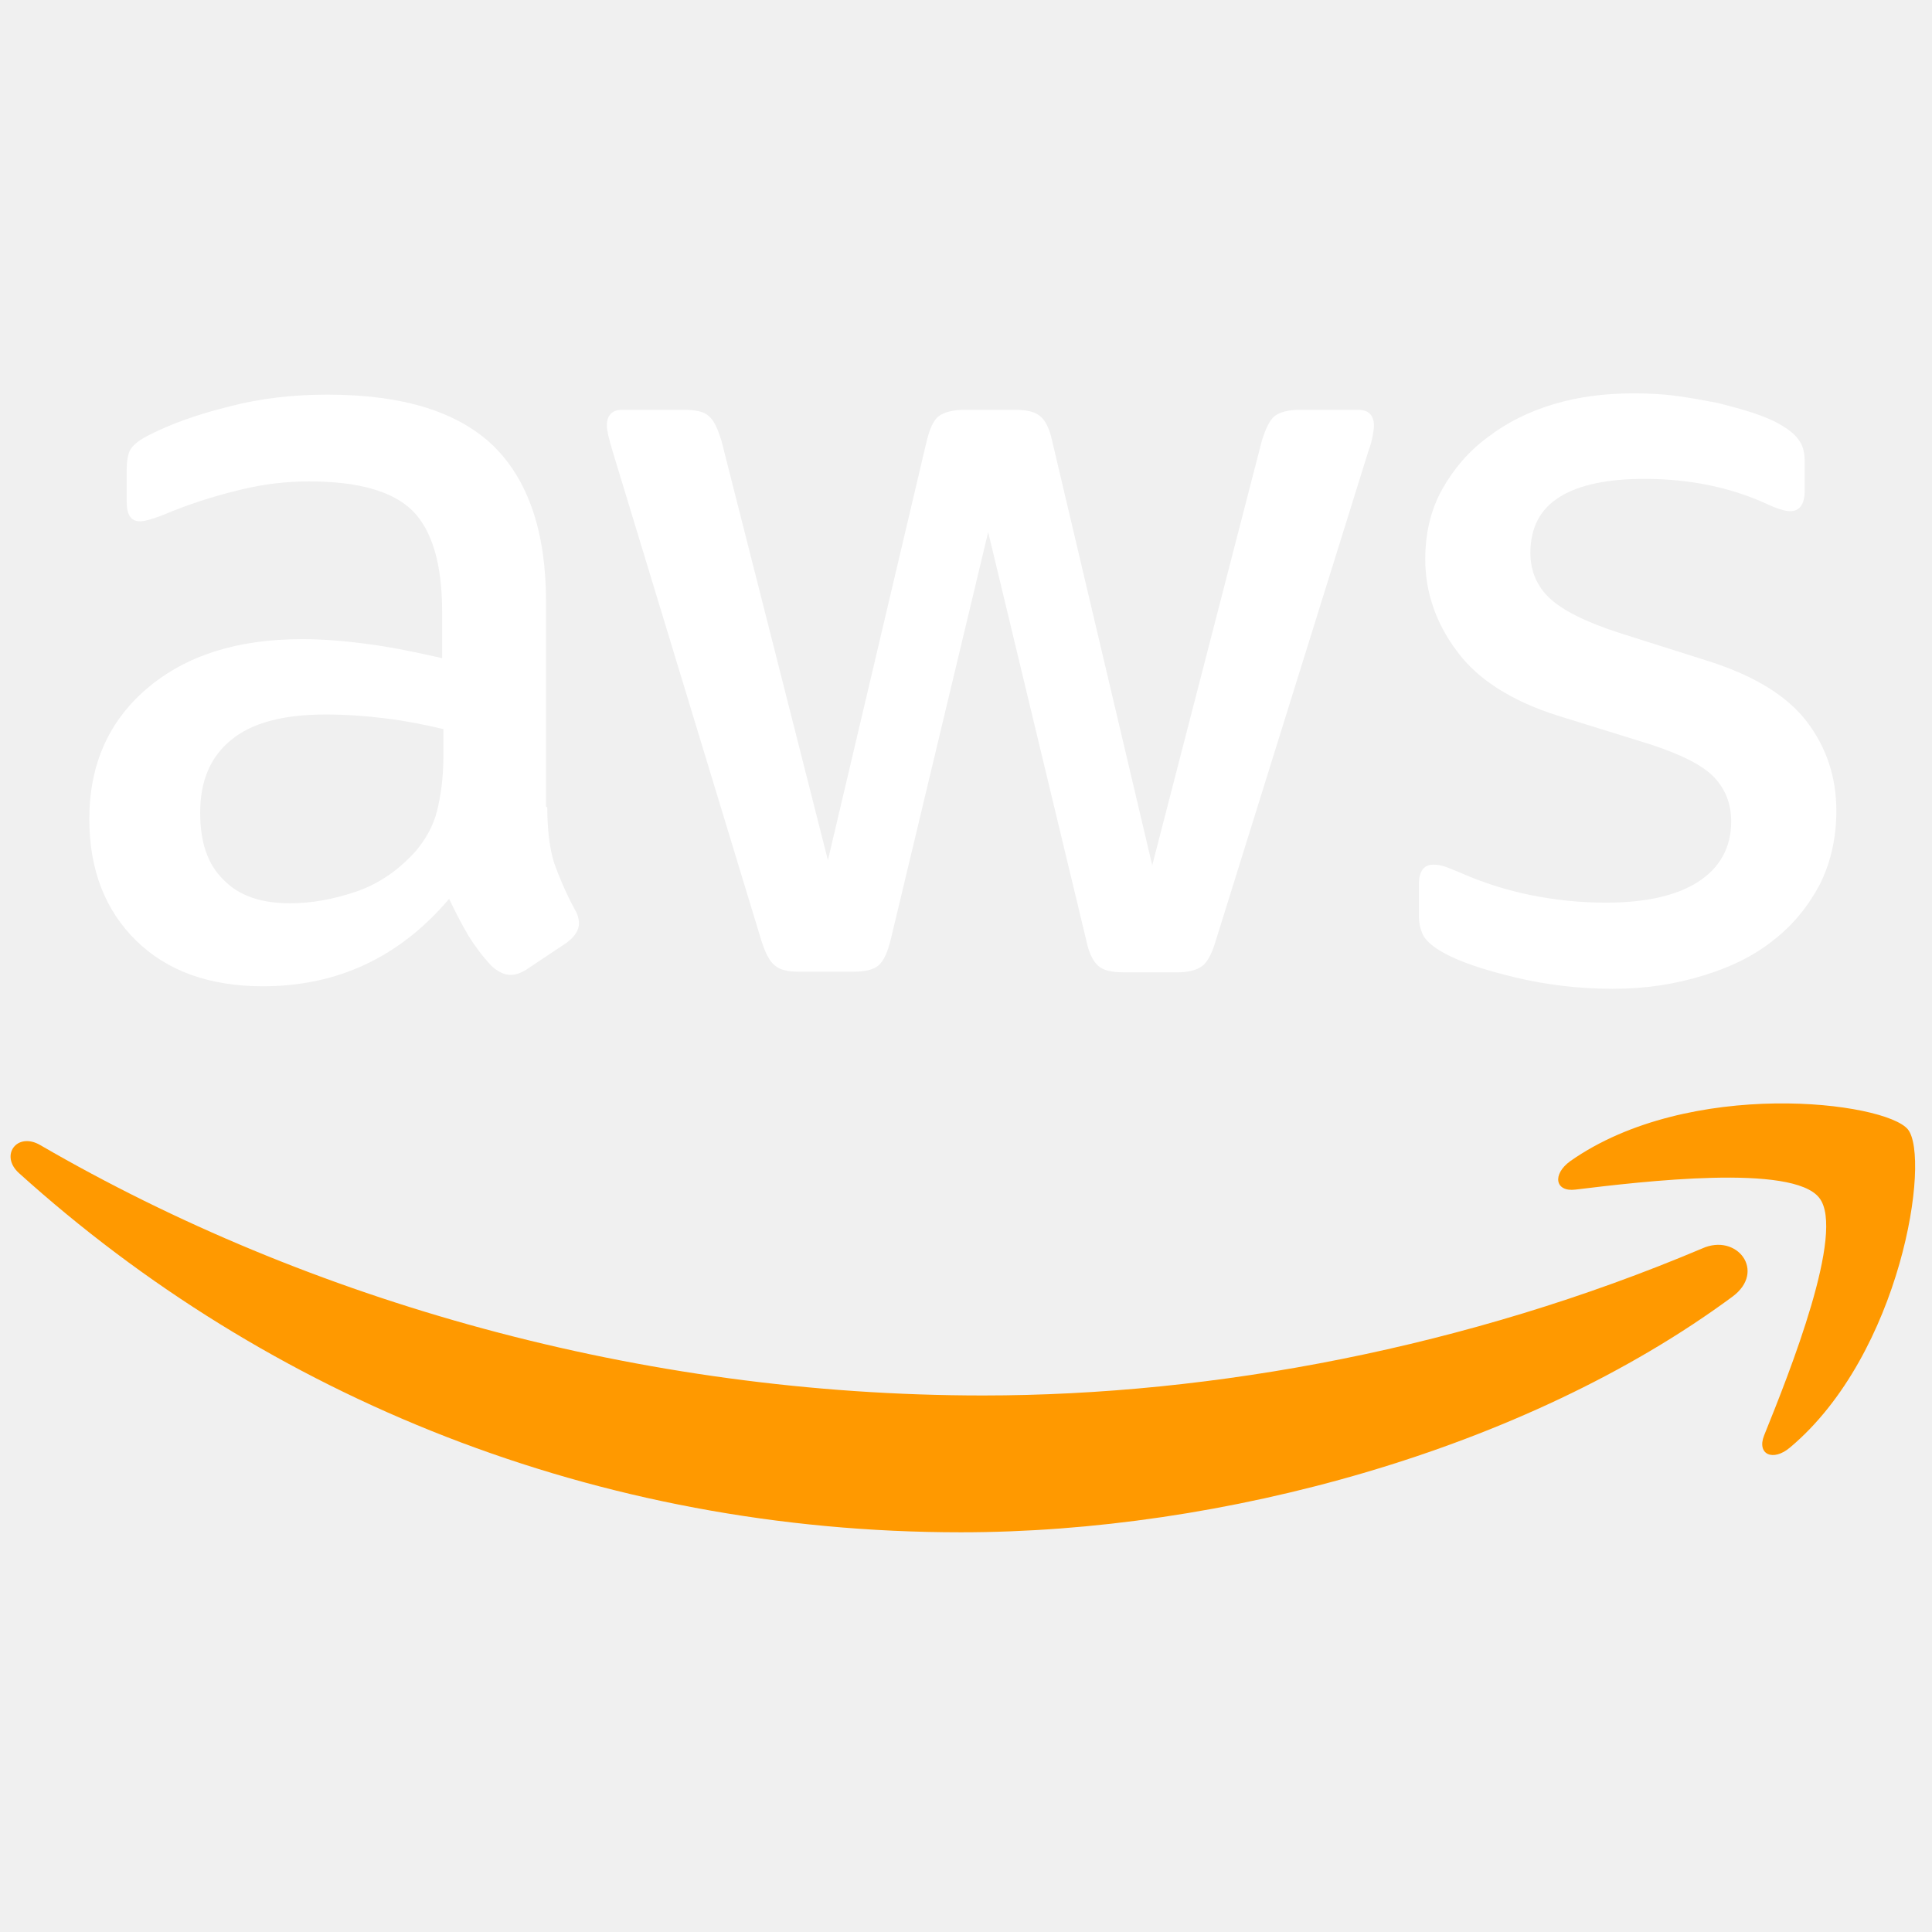
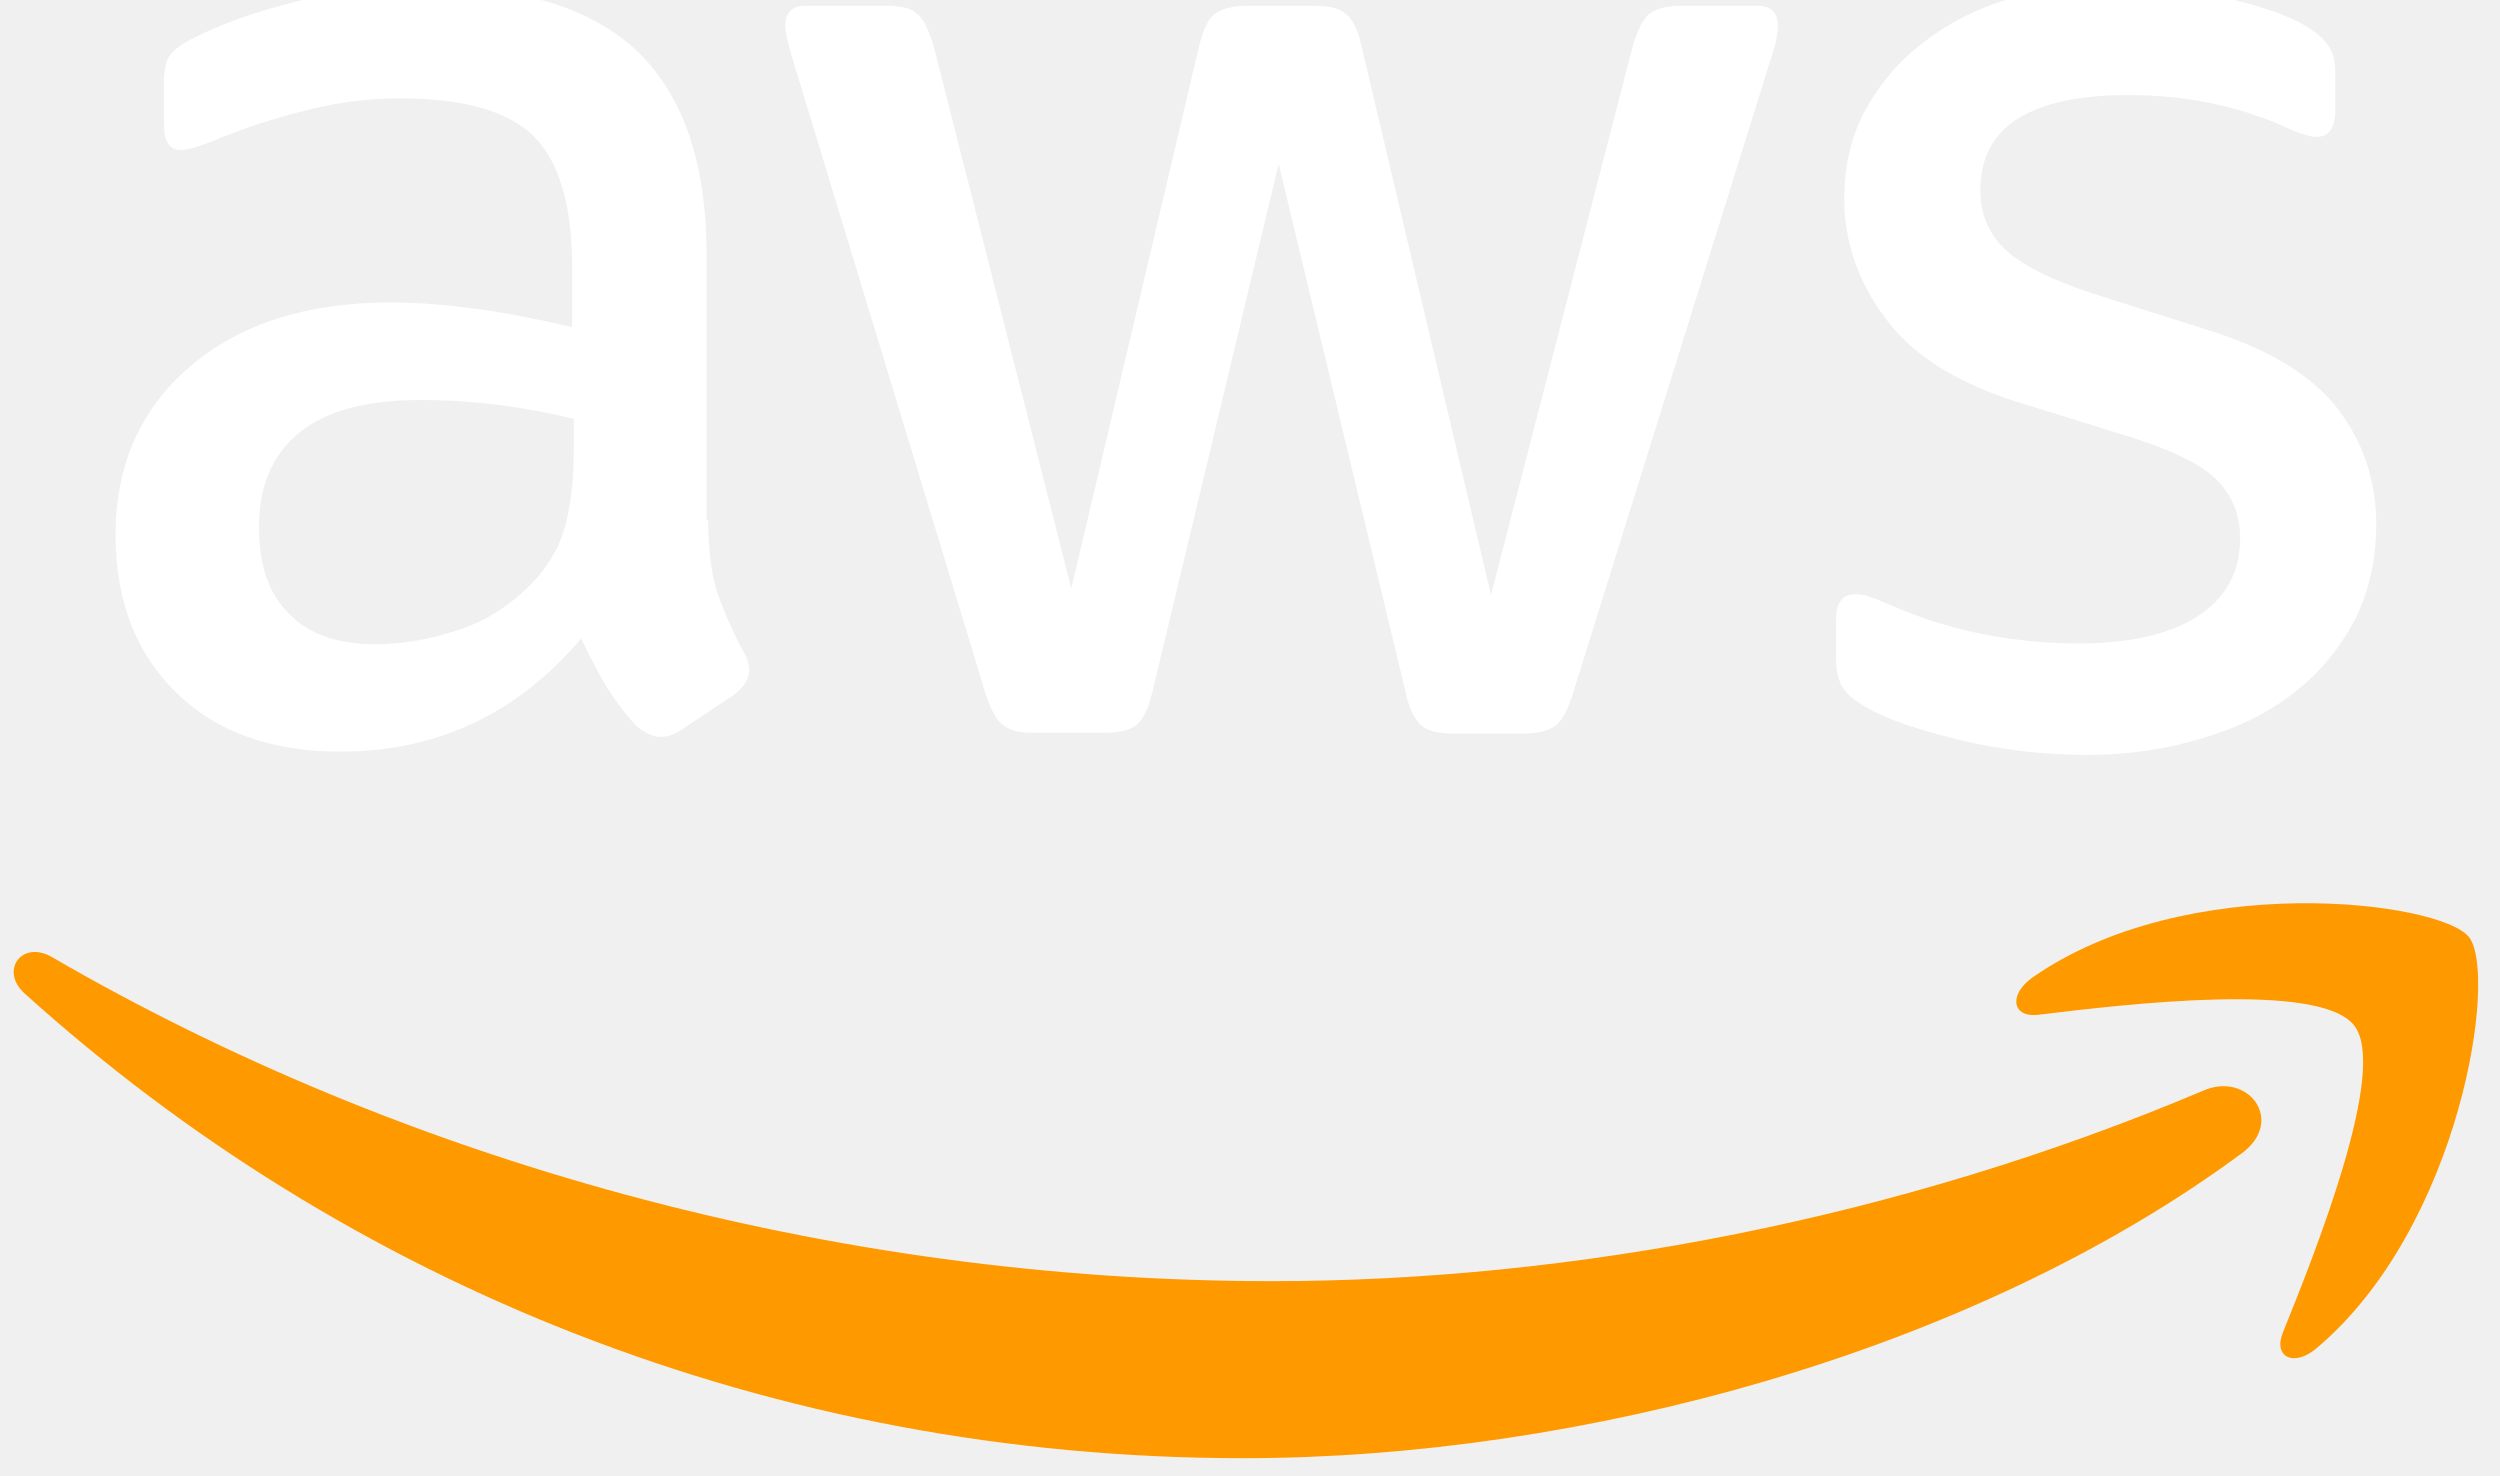
- <svg xmlns="http://www.w3.org/2000/svg" version="1.2" viewBox="0 0 305 305">
+ <svg xmlns="http://www.w3.org/2000/svg" version="1.2" viewBox="0 0 305 180">
  <style>.a{fill:#fff}.b{fill:#f90}</style>
-   <path fill-rule="evenodd" class="a" d="m86.4 127.4c0 3.7 0.4 6.7 1.1 8.9 0.8 2.2 1.8 4.6 3.2 7.2 0.5 0.8 0.7 1.6 0.7 2.3 0 1-0.6 2-1.9 3l-6.3 4.2c-0.9 0.6-1.8 0.9-2.6 0.9-1 0-2-0.5-3-1.4-1.4-1.5-2.6-3.1-3.6-4.7-1-1.7-2-3.6-3.1-5.9q-11.7 13.8-29.4 13.8c-8.4 0-15.1-2.4-20-7.2-4.9-4.8-7.4-11.2-7.4-19.2 0-8.5 3-15.4 9.1-20.6 6.1-5.2 14.2-7.8 24.5-7.8 3.4 0 6.9 0.3 10.6 0.8 3.7 0.5 7.5 1.3 11.5 2.2v-7.3c0-7.6-1.6-12.9-4.7-16-3.2-3.1-8.6-4.6-16.3-4.6-3.5 0-7.1 0.4-10.8 1.3-3.7 0.9-7.3 2-10.8 3.4-1.6 0.7-2.8 1.1-3.5 1.3-0.7 0.2-1.2 0.3-1.6 0.3-1.4 0-2.1-1-2.1-3.1v-4.9c0-1.6 0.2-2.8 0.7-3.5 0.5-0.7 1.4-1.4 2.8-2.1q5.3-2.7 12.6-4.5c4.9-1.3 10.1-1.9 15.6-1.9 11.9 0 20.6 2.7 26.2 8.1 5.5 5.4 8.3 13.6 8.3 24.6v32.4zm-40.6 15.2c3.3 0 6.7-0.6 10.3-1.8 3.6-1.2 6.8-3.4 9.5-6.4 1.6-1.9 2.8-4 3.4-6.4 0.6-2.4 1-5.3 1-8.7v-4.2c-2.9-0.7-6-1.3-9.2-1.7-3.2-0.4-6.3-0.6-9.4-0.6-6.7 0-11.6 1.3-14.9 4-3.3 2.7-4.9 6.5-4.9 11.5 0 4.7 1.2 8.2 3.7 10.6 2.4 2.5 5.9 3.7 10.5 3.7zm80.3 10.8c-1.8 0-3-0.3-3.8-1-0.8-0.6-1.5-2-2.1-3.9l-23.5-77.3c-0.6-2-0.9-3.3-0.9-4 0-1.6 0.8-2.5 2.4-2.5h9.8c1.9 0 3.2 0.3 3.9 1 0.8 0.6 1.4 2 2 3.9l16.8 66.2 15.6-66.2c0.5-2 1.1-3.3 1.9-3.9 0.8-0.6 2.2-1 4-1h8c1.9 0 3.2 0.3 4 1 0.8 0.6 1.5 2 1.9 3.9l15.8 67 17.3-67c0.6-2 1.3-3.3 2-3.9 0.8-0.6 2.1-1 3.9-1h9.3c1.6 0 2.5 0.8 2.5 2.5 0 0.5-0.1 1-0.2 1.6-0.1 0.6-0.3 1.4-0.7 2.5l-24.1 77.3q-0.9 3-2.1 3.9c-0.8 0.6-2.1 1-3.8 1h-8.6c-1.9 0-3.2-0.3-4-1-0.8-0.7-1.5-2-1.9-4l-15.5-64.5-15.4 64.4c-0.5 2-1.1 3.3-1.9 4-0.8 0.7-2.2 1-4 1zm128.5 2.7c-5.2 0-10.4-0.6-15.4-1.8-5-1.2-8.9-2.5-11.5-4-1.6-0.9-2.7-1.9-3.1-2.8-0.4-0.9-0.6-1.9-0.6-2.8v-5.1c0-2.1 0.8-3.1 2.3-3.1q0.9 0 1.8 0.3c0.6 0.2 1.5 0.6 2.5 1 3.4 1.5 7.1 2.7 11 3.5 4 0.8 7.9 1.2 11.9 1.2 6.3 0 11.2-1.1 14.6-3.3 3.4-2.2 5.2-5.4 5.2-9.5 0-2.8-0.9-5.1-2.7-7-1.8-1.9-5.2-3.6-10.1-5.2l-14.5-4.5c-7.3-2.3-12.7-5.7-16-10.2-3.3-4.4-5-9.3-5-14.5q0-6.3 2.7-11.1c1.8-3.2 4.2-6 7.2-8.2 3-2.3 6.4-4 10.4-5.2 4-1.2 8.2-1.7 12.6-1.7 2.2 0 4.5 0.1 6.7 0.4 2.3 0.3 4.4 0.7 6.5 1.1 2 0.5 3.9 1 5.7 1.6q2.7 0.9 4.2 1.8c1.4 0.8 2.4 1.6 3 2.5q0.9 1.2 0.9 3.3v4.7c0 2.1-0.8 3.2-2.3 3.2-0.8 0-2.1-0.4-3.8-1.2q-8.6-3.9-19.2-3.9c-5.7 0-10.2 0.9-13.3 2.8-3.1 1.9-4.7 4.8-4.7 8.9 0 2.8 1 5.2 3 7.1 2 1.9 5.7 3.8 11 5.5l14.2 4.5c7.2 2.3 12.4 5.5 15.5 9.6 3.1 4.1 4.6 8.8 4.6 14 0 4.3-0.9 8.2-2.6 11.6-1.8 3.4-4.2 6.4-7.3 8.8-3.1 2.5-6.8 4.3-11.1 5.6-4.5 1.4-9.2 2.1-14.3 2.1z" />
-   <path fill-rule="evenodd" class="b" d="m273.5 204.7c-32.9 24.3-80.7 37.2-121.8 37.2-57.6 0-109.5-21.3-148.7-56.7-3.1-2.8-0.3-6.6 3.4-4.4 42.4 24.6 94.7 39.5 148.8 39.5 36.5 0 76.6-7.6 113.5-23.2 5.5-2.5 10.2 3.6 4.8 7.6z" />
-   <path fill-rule="evenodd" class="b" d="m287.2 189.1c-4.2-5.4-27.8-2.6-38.5-1.3-3.2 0.4-3.7-2.4-0.8-4.5 18.8-13.2 49.7-9.4 53.3-5 3.6 4.5-1 35.4-18.6 50.2-2.7 2.3-5.3 1.1-4.1-1.9 4-9.9 12.9-32.2 8.7-37.5z" />
+   <path fill-rule="evenodd" class="a" d="m86.4 63.4c0 3.7 0.4 6.7 1.1 8.9 0.8 2.2 1.8 4.6 3.2 7.2 0.5 0.8 0.7 1.6 0.7 2.3 0 1-0.6 2-1.9 3l-6.3 4.2c-0.9 0.6-1.8 0.9-2.6 0.9-1 0-2-0.5-3-1.4-1.4-1.5-2.6-3.1-3.6-4.7-1-1.7-2-3.6-3.1-5.9q-11.7 13.8-29.4 13.8c-8.4 0-15.1-2.4-20-7.2-4.9-4.8-7.4-11.2-7.4-19.2 0-8.5 3-15.4 9.1-20.6 6.1-5.2 14.2-7.8 24.5-7.8 3.4 0 6.9 0.3 10.6 0.8 3.7 0.5 7.5 1.3 11.5 2.2v-7.3c0-7.6-1.6-12.9-4.7-16-3.2-3.1-8.6-4.6-16.3-4.6-3.5 0-7.1 0.4-10.8 1.3-3.7 0.9-7.3 2-10.8 3.4-1.6 0.7-2.8 1.1-3.5 1.3-0.7 0.2-1.2 0.3-1.6 0.3-1.4 0-2.1-1-2.1-3.1v-4.9c0-1.6 0.2-2.8 0.7-3.5 0.5-0.7 1.4-1.4 2.8-2.1q5.3-2.7 12.6-4.5c4.9-1.3 10.1-1.9 15.6-1.9 11.9 0 20.6 2.7 26.2 8.1 5.5 5.4 8.3 13.6 8.3 24.6v32.4zm-40.6 15.2c3.3 0 6.7-0.6 10.3-1.8 3.6-1.2 6.8-3.4 9.5-6.4 1.6-1.9 2.8-4 3.4-6.4 0.6-2.4 1-5.3 1-8.7v-4.2c-2.9-0.7-6-1.3-9.2-1.7-3.2-0.4-6.3-0.6-9.4-0.6-6.7 0-11.6 1.3-14.9 4-3.3 2.7-4.9 6.5-4.9 11.5 0 4.7 1.2 8.2 3.7 10.6 2.4 2.5 5.9 3.7 10.5 3.7zm80.3 10.8c-1.8 0-3-0.3-3.8-1-0.8-0.6-1.5-2-2.1-3.9l-23.5-77.3c-0.6-2-0.9-3.3-0.9-4 0-1.6 0.8-2.5 2.4-2.5h9.8c1.9 0 3.2 0.3 3.9 1 0.8 0.6 1.4 2 2 3.9l16.8 66.2 15.6-66.2c0.5-2 1.1-3.3 1.9-3.9 0.8-0.6 2.2-1 4-1h8c1.9 0 3.2 0.3 4 1 0.8 0.6 1.5 2 1.9 3.9l15.8 67 17.3-67c0.6-2 1.3-3.3 2-3.9 0.8-0.6 2.1-1 3.9-1h9.3c1.6 0 2.5 0.8 2.5 2.5 0 0.5-0.1 1-0.2 1.6-0.1 0.6-0.3 1.4-0.7 2.5l-24.1 77.3q-0.9 3-2.1 3.9c-0.8 0.6-2.1 1-3.8 1h-8.6c-1.9 0-3.2-0.3-4-1-0.8-0.7-1.5-2-1.9-4l-15.5-64.5-15.4 64.4c-0.5 2-1.1 3.3-1.9 4-0.8 0.7-2.2 1-4 1zm128.5 2.7c-5.2 0-10.4-0.6-15.4-1.8-5-1.2-8.9-2.5-11.5-4-1.6-0.9-2.7-1.9-3.1-2.8-0.4-0.9-0.6-1.9-0.6-2.8v-5.1c0-2.1 0.8-3.1 2.3-3.1q0.9 0 1.8 0.3c0.6 0.2 1.5 0.6 2.5 1 3.4 1.5 7.1 2.7 11 3.5 4 0.8 7.9 1.2 11.9 1.2 6.3 0 11.2-1.1 14.6-3.3 3.4-2.2 5.2-5.4 5.2-9.5 0-2.8-0.9-5.1-2.7-7-1.8-1.9-5.2-3.6-10.1-5.2l-14.5-4.5c-7.3-2.3-12.7-5.7-16-10.2-3.3-4.4-5-9.3-5-14.5q0-6.3 2.7-11.1c1.8-3.2 4.2-6 7.2-8.2 3-2.3 6.4-4 10.4-5.2 4-1.2 8.2-1.7 12.6-1.7 2.2 0 4.5 0.1 6.7 0.4 2.3 0.3 4.4 0.7 6.5 1.1 2 0.5 3.9 1 5.7 1.6q2.7 0.9 4.2 1.8c1.4 0.8 2.4 1.6 3 2.5q0.9 1.2 0.9 3.3v4.7c0 2.1-0.8 3.2-2.3 3.2-0.8 0-2.1-0.4-3.8-1.2q-8.6-3.9-19.2-3.9c-5.7 0-10.2 0.9-13.3 2.8-3.1 1.9-4.7 4.8-4.7 8.9 0 2.8 1 5.2 3 7.1 2 1.9 5.7 3.8 11 5.5l14.2 4.5c7.2 2.3 12.4 5.5 15.5 9.6 3.1 4.1 4.6 8.8 4.6 14 0 4.3-0.9 8.2-2.6 11.6-1.8 3.4-4.2 6.4-7.3 8.8-3.1 2.5-6.8 4.3-11.1 5.6-4.5 1.4-9.2 2.1-14.3 2.1z" />
+   <path fill-rule="evenodd" class="b" d="m273.5 140.7c-32.9 24.3-80.7 37.2-121.8 37.2-57.6 0-109.5-21.3-148.7-56.7-3.1-2.8-0.3-6.6 3.4-4.4 42.4 24.6 94.7 39.5 148.8 39.5 36.5 0 76.6-7.6 113.5-23.2 5.5-2.5 10.2 3.6 4.8 7.6z" />
+   <path fill-rule="evenodd" class="b" d="m287.2 125.1c-4.2-5.4-27.8-2.6-38.5-1.3-3.2 0.4-3.7-2.4-0.8-4.5 18.8-13.2 49.7-9.4 53.3-5 3.6 4.5-1 35.4-18.6 50.2-2.7 2.3-5.3 1.1-4.1-1.9 4-9.9 12.9-32.2 8.7-37.5z" />
</svg>
